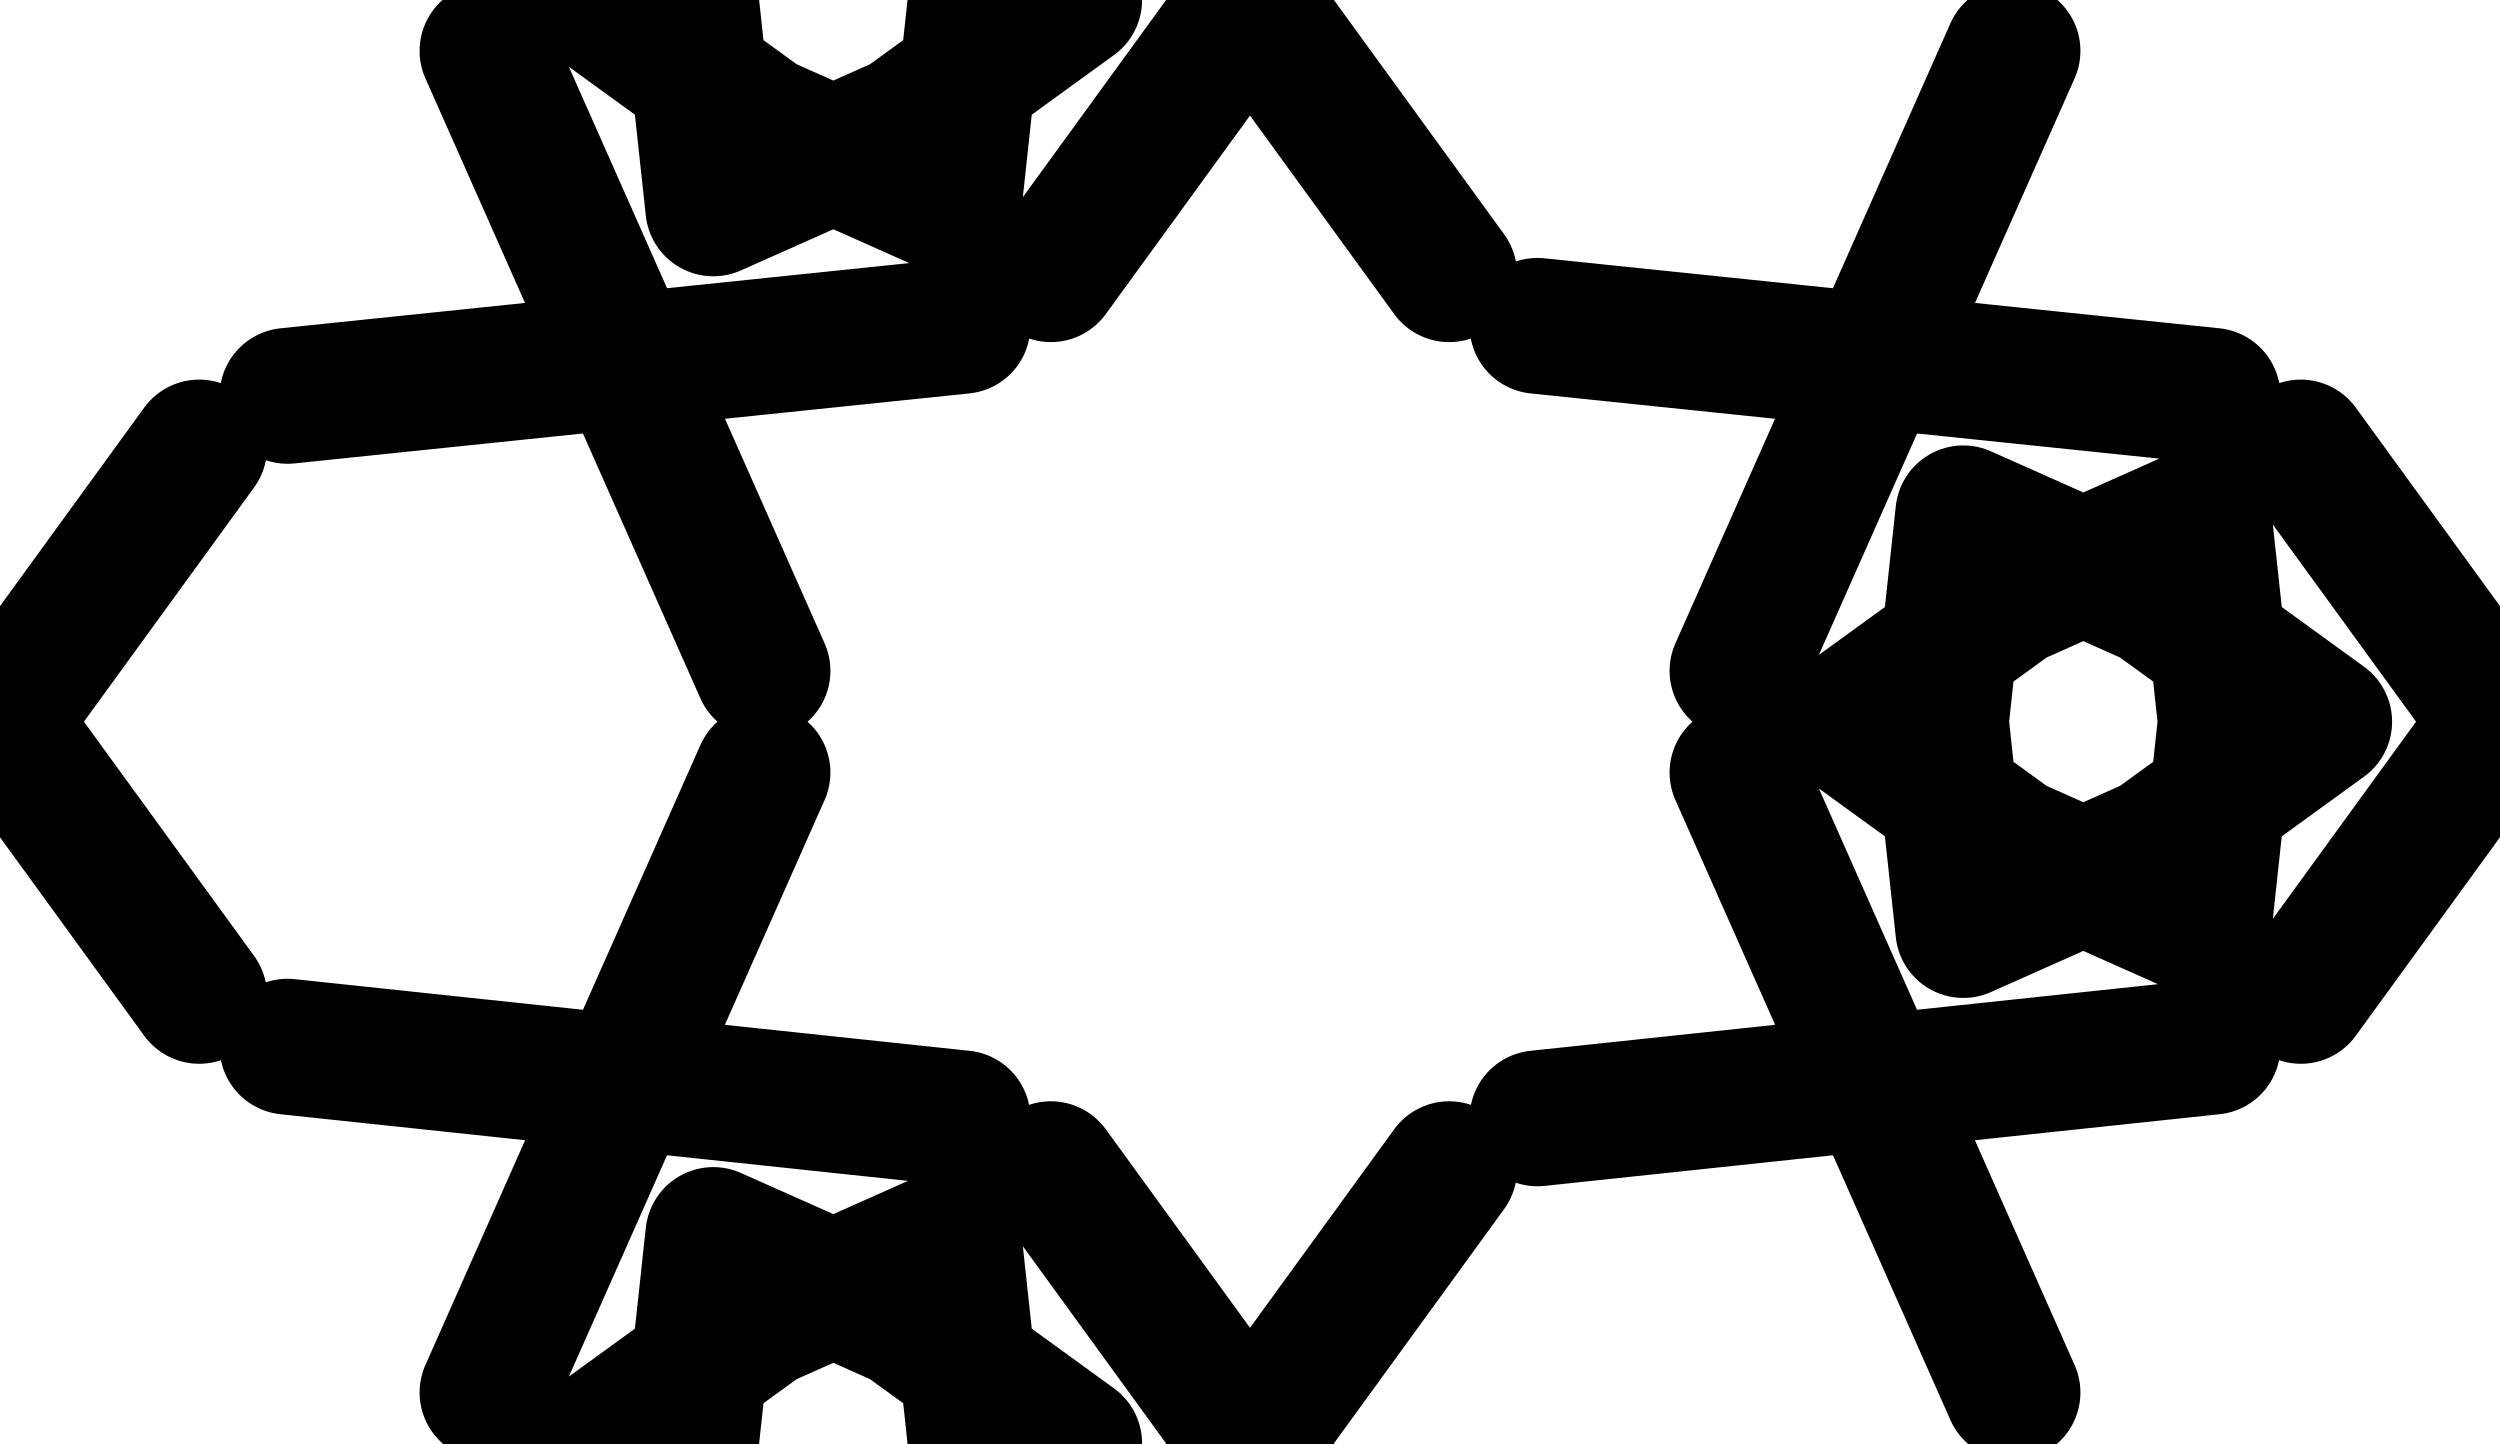
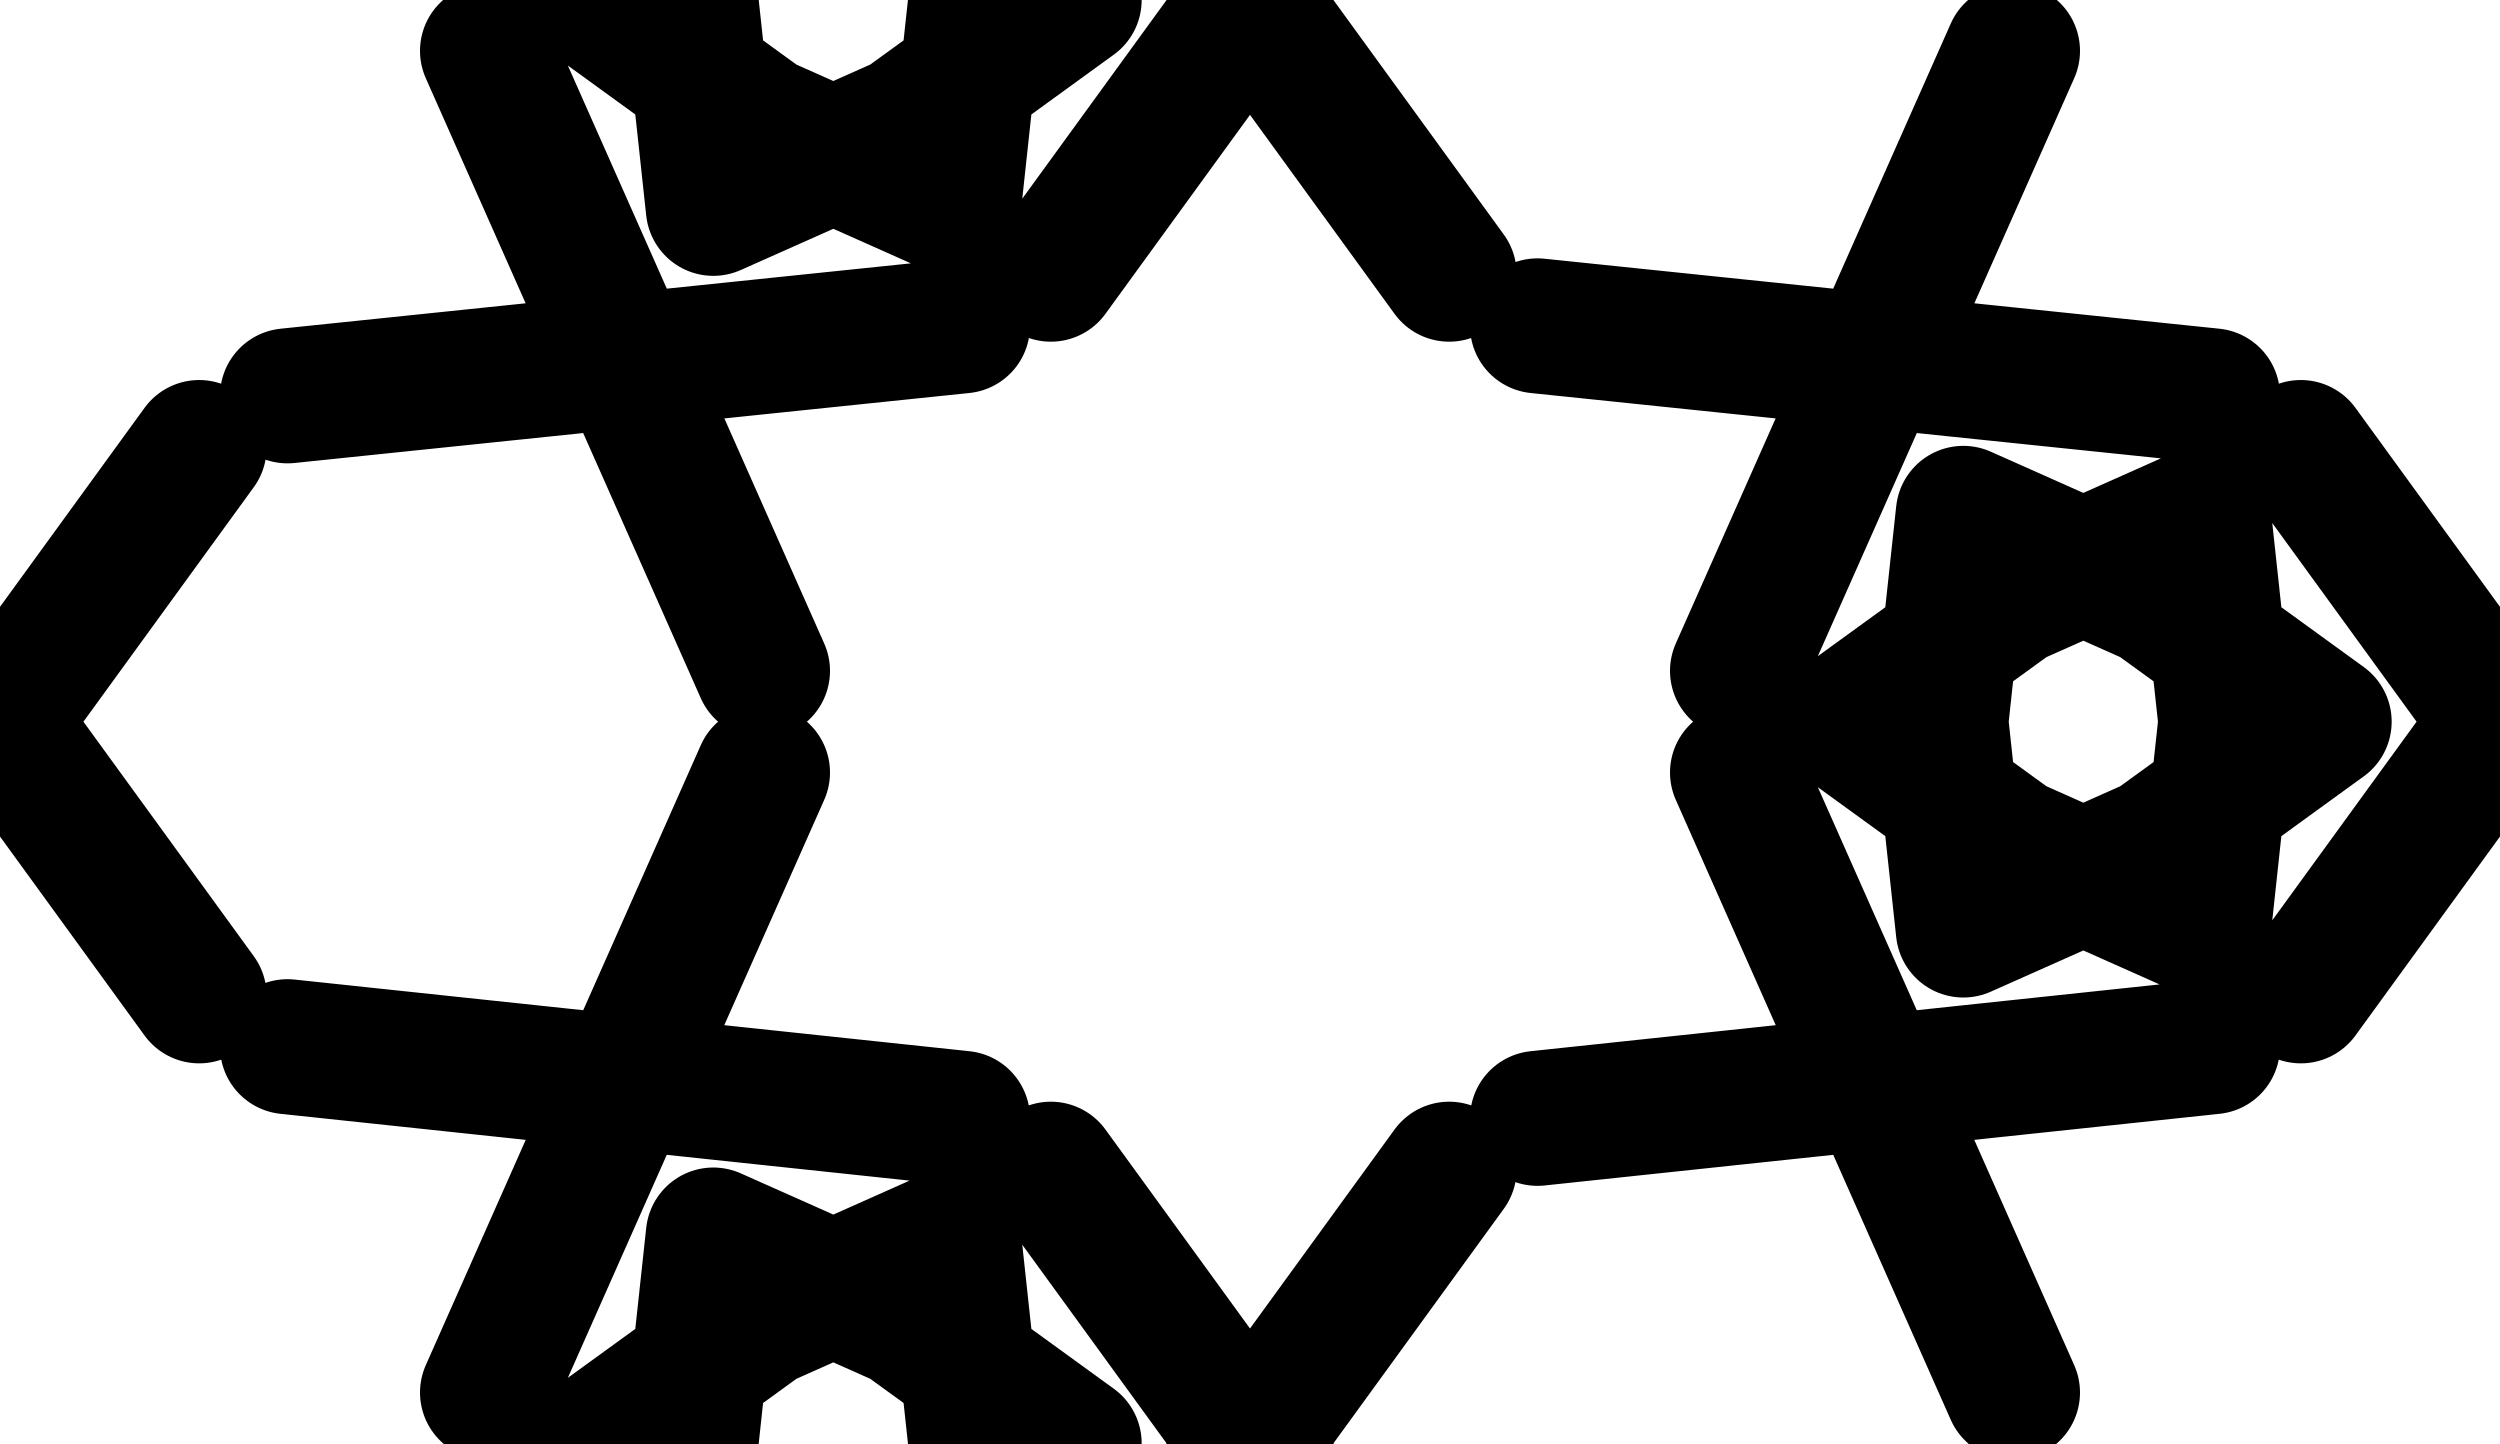
<svg xmlns="http://www.w3.org/2000/svg" viewBox="0 0 3 1.732" width="300" height="173.205" fill="none">
-   <path d="M-0.211 0.866L-0.415 1.014M-0.211 0.866L-0.415 0.718M0.75 0.433L0.345 0.475M0.75 0.433L0.585 0.061M0 0.866L-0.239 0.537M0 0.866L0.239 0.537M0.75 -0.433L0.585 -0.061M1.144 0.25L0.915 0.148M1.144 0.25L1.171 0M0.711 0L0.915 -0.148M0.711 0L0.915 0.148M1.144 -0.25L1.171 0M1.144 -0.25L0.915 -0.148M0.856 0.25L0.829 0M0.856 0.25L1.085 0.148M0.856 -0.25L1.085 -0.148M0.856 -0.25L0.829 0M1.289 0L1.085 0.148M1.289 0L1.085 -0.148M0.75 2.165L0.585 1.794M0 0.866L0.239 1.195M0 0.866L-0.239 1.195M0.75 1.299L0.585 1.671M0.75 1.299L0.345 1.256M1.144 1.982L0.915 1.88M1.144 1.982L1.171 1.732M0.711 1.732L0.915 1.584M0.711 1.732L0.915 1.88M1.144 1.482L1.171 1.732M1.144 1.482L0.915 1.584M0.856 1.982L0.829 1.732M0.856 1.982L1.085 1.88M0.856 1.482L1.085 1.584M0.856 1.482L0.829 1.732M1.289 1.732L1.085 1.88M1.289 1.732L1.085 1.584M1.5 0L1.261 -0.329M1.5 0L1.739 -0.329M2.25 1.299L1.845 1.342M2.25 1.299L2.085 0.927M1.5 1.732L1.261 1.403M1.5 1.732L1.739 1.403M0.75 1.299L0.915 0.927M0.75 1.299L1.155 1.342M0.75 0.433L1.155 0.391M0.75 0.433L0.915 0.805M1.5 0L1.739 0.329M1.5 0L1.261 0.329M2.25 0.433L2.085 0.805M2.25 0.433L1.845 0.391M2.644 1.116L2.415 1.014M2.644 1.116L2.671 0.866M2.211 0.866L2.415 0.718M2.211 0.866L2.415 1.014M2.644 0.616L2.671 0.866M2.644 0.616L2.415 0.718M2.356 1.116L2.329 0.866M2.356 1.116L2.585 1.014M2.356 0.616L2.585 0.718M2.356 0.616L2.329 0.866M2.789 0.866L2.585 1.014M2.789 0.866L2.585 0.718M1.5 1.732L1.739 2.061M1.5 1.732L1.261 2.061M3 0.866L2.761 0.537M3 0.866L3.239 0.537M2.25 0.433L2.415 0.061M2.25 0.433L2.655 0.475M2.25 -0.433L2.415 -0.061M2.25 2.165L2.415 1.794M2.25 1.299L2.655 1.256M2.25 1.299L2.415 1.671M3 0.866L3.239 1.195M3 0.866L2.761 1.195" stroke="currentColor" stroke-width="0.163" stroke-linecap="round" stroke-linejoin="round" />
+   <path d="M-0.211 0.866L-0.415 1.014M-0.211 0.866L-0.415 0.718M0.75 0.433L0.345 0.475M0.75 0.433L0.585 0.061M0 0.866L-0.239 0.537M0 0.866L0.239 0.537M0.75 -0.433L0.585 -0.061M1.144 0.25L0.915 0.148M1.144 0.25L1.171 0M0.711 0L0.915 -0.148M0.711 0L0.915 0.148M1.144 -0.25L1.171 0M1.144 -0.25L0.915 -0.148M0.856 0.25L0.829 0M0.856 0.25L1.085 0.148M0.856 -0.25L1.085 -0.148M0.856 -0.25L0.829 0M1.289 0L1.085 0.148M1.289 0L1.085 -0.148M0.75 2.165L0.585 1.794M0 0.866L0.239 1.195M0 0.866L-0.239 1.195M0.75 1.299L0.585 1.671M0.75 1.299L0.345 1.256M1.144 1.982L0.915 1.88M1.144 1.982L1.171 1.732M0.711 1.732L0.915 1.584M0.711 1.732L0.915 1.88M1.144 1.482L1.171 1.732M1.144 1.482L0.915 1.584M0.856 1.982L0.829 1.732M0.856 1.982L1.085 1.88M0.856 1.482L1.085 1.584M0.856 1.482L0.829 1.732M1.289 1.732L1.085 1.88M1.289 1.732L1.085 1.584M1.5 0L1.261 -0.329M1.5 0L1.739 -0.329M2.25 1.299L1.845 1.342M2.25 1.299L2.085 0.927M1.5 1.732L1.261 1.403M1.5 1.732L1.739 1.403M0.75 1.299L0.915 0.927M0.75 1.299L1.155 1.342M0.75 0.433L1.155 0.391M0.75 0.433L0.915 0.805M1.5 0L1.739 0.329M1.5 0L1.261 0.329M2.25 0.433L2.085 0.805M2.25 0.433L1.845 0.391M2.644 1.116L2.415 1.014M2.644 1.116L2.671 0.866M2.211 0.866L2.415 0.718M2.211 0.866L2.415 1.014M2.644 0.616L2.671 0.866M2.644 0.616L2.415 0.718M2.356 1.116L2.329 0.866M2.356 1.116L2.585 1.014M2.356 0.616L2.585 0.718M2.356 0.616L2.329 0.866M2.789 0.866L2.585 1.014M2.789 0.866L2.585 0.718M1.5 1.732L1.739 2.061M1.5 1.732L1.261 2.061M3 0.866L2.761 0.537M3 0.866L3.239 0.537M2.25 0.433L2.415 0.061M2.25 0.433L2.655 0.475M2.25 -0.433L2.415 -0.061M2.25 2.165L2.415 1.794M2.25 1.299L2.655 1.256M2.25 1.299L2.415 1.671M3 0.866L3.239 1.195M3 0.866L2.761 1.195" stroke="currentColor" stroke-width="0.162" stroke-linecap="round" stroke-linejoin="round" />
</svg>
